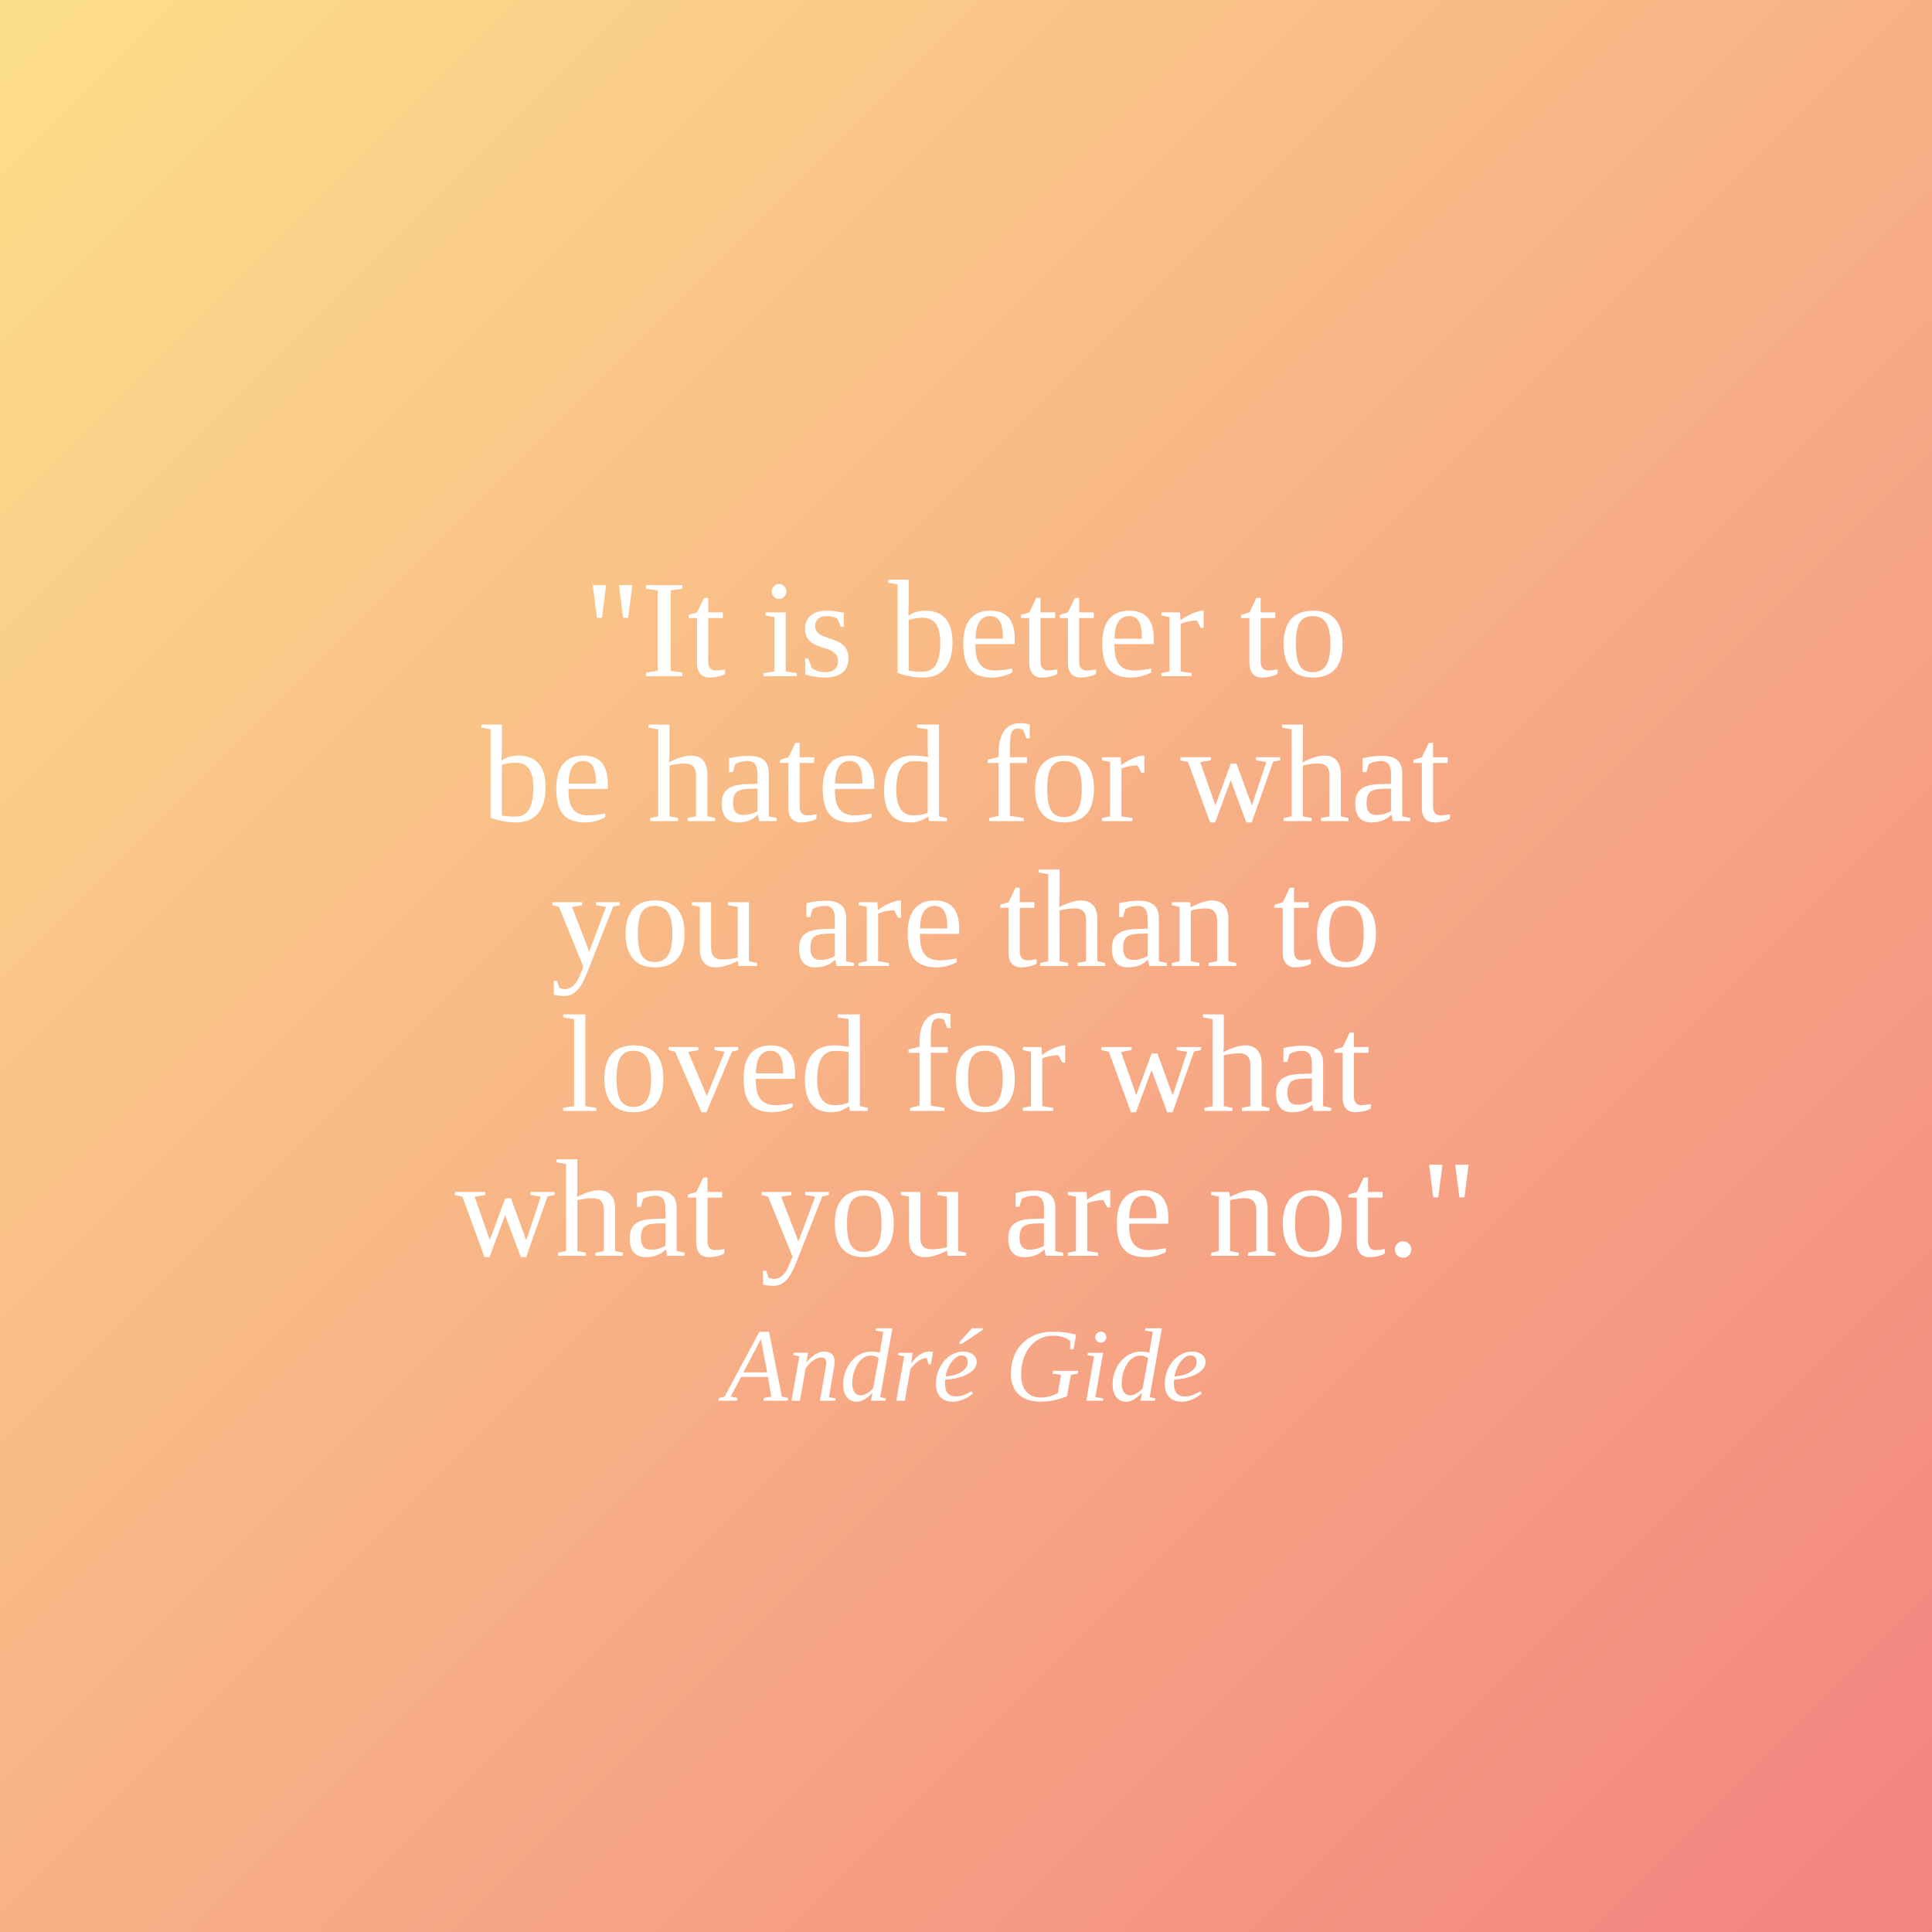
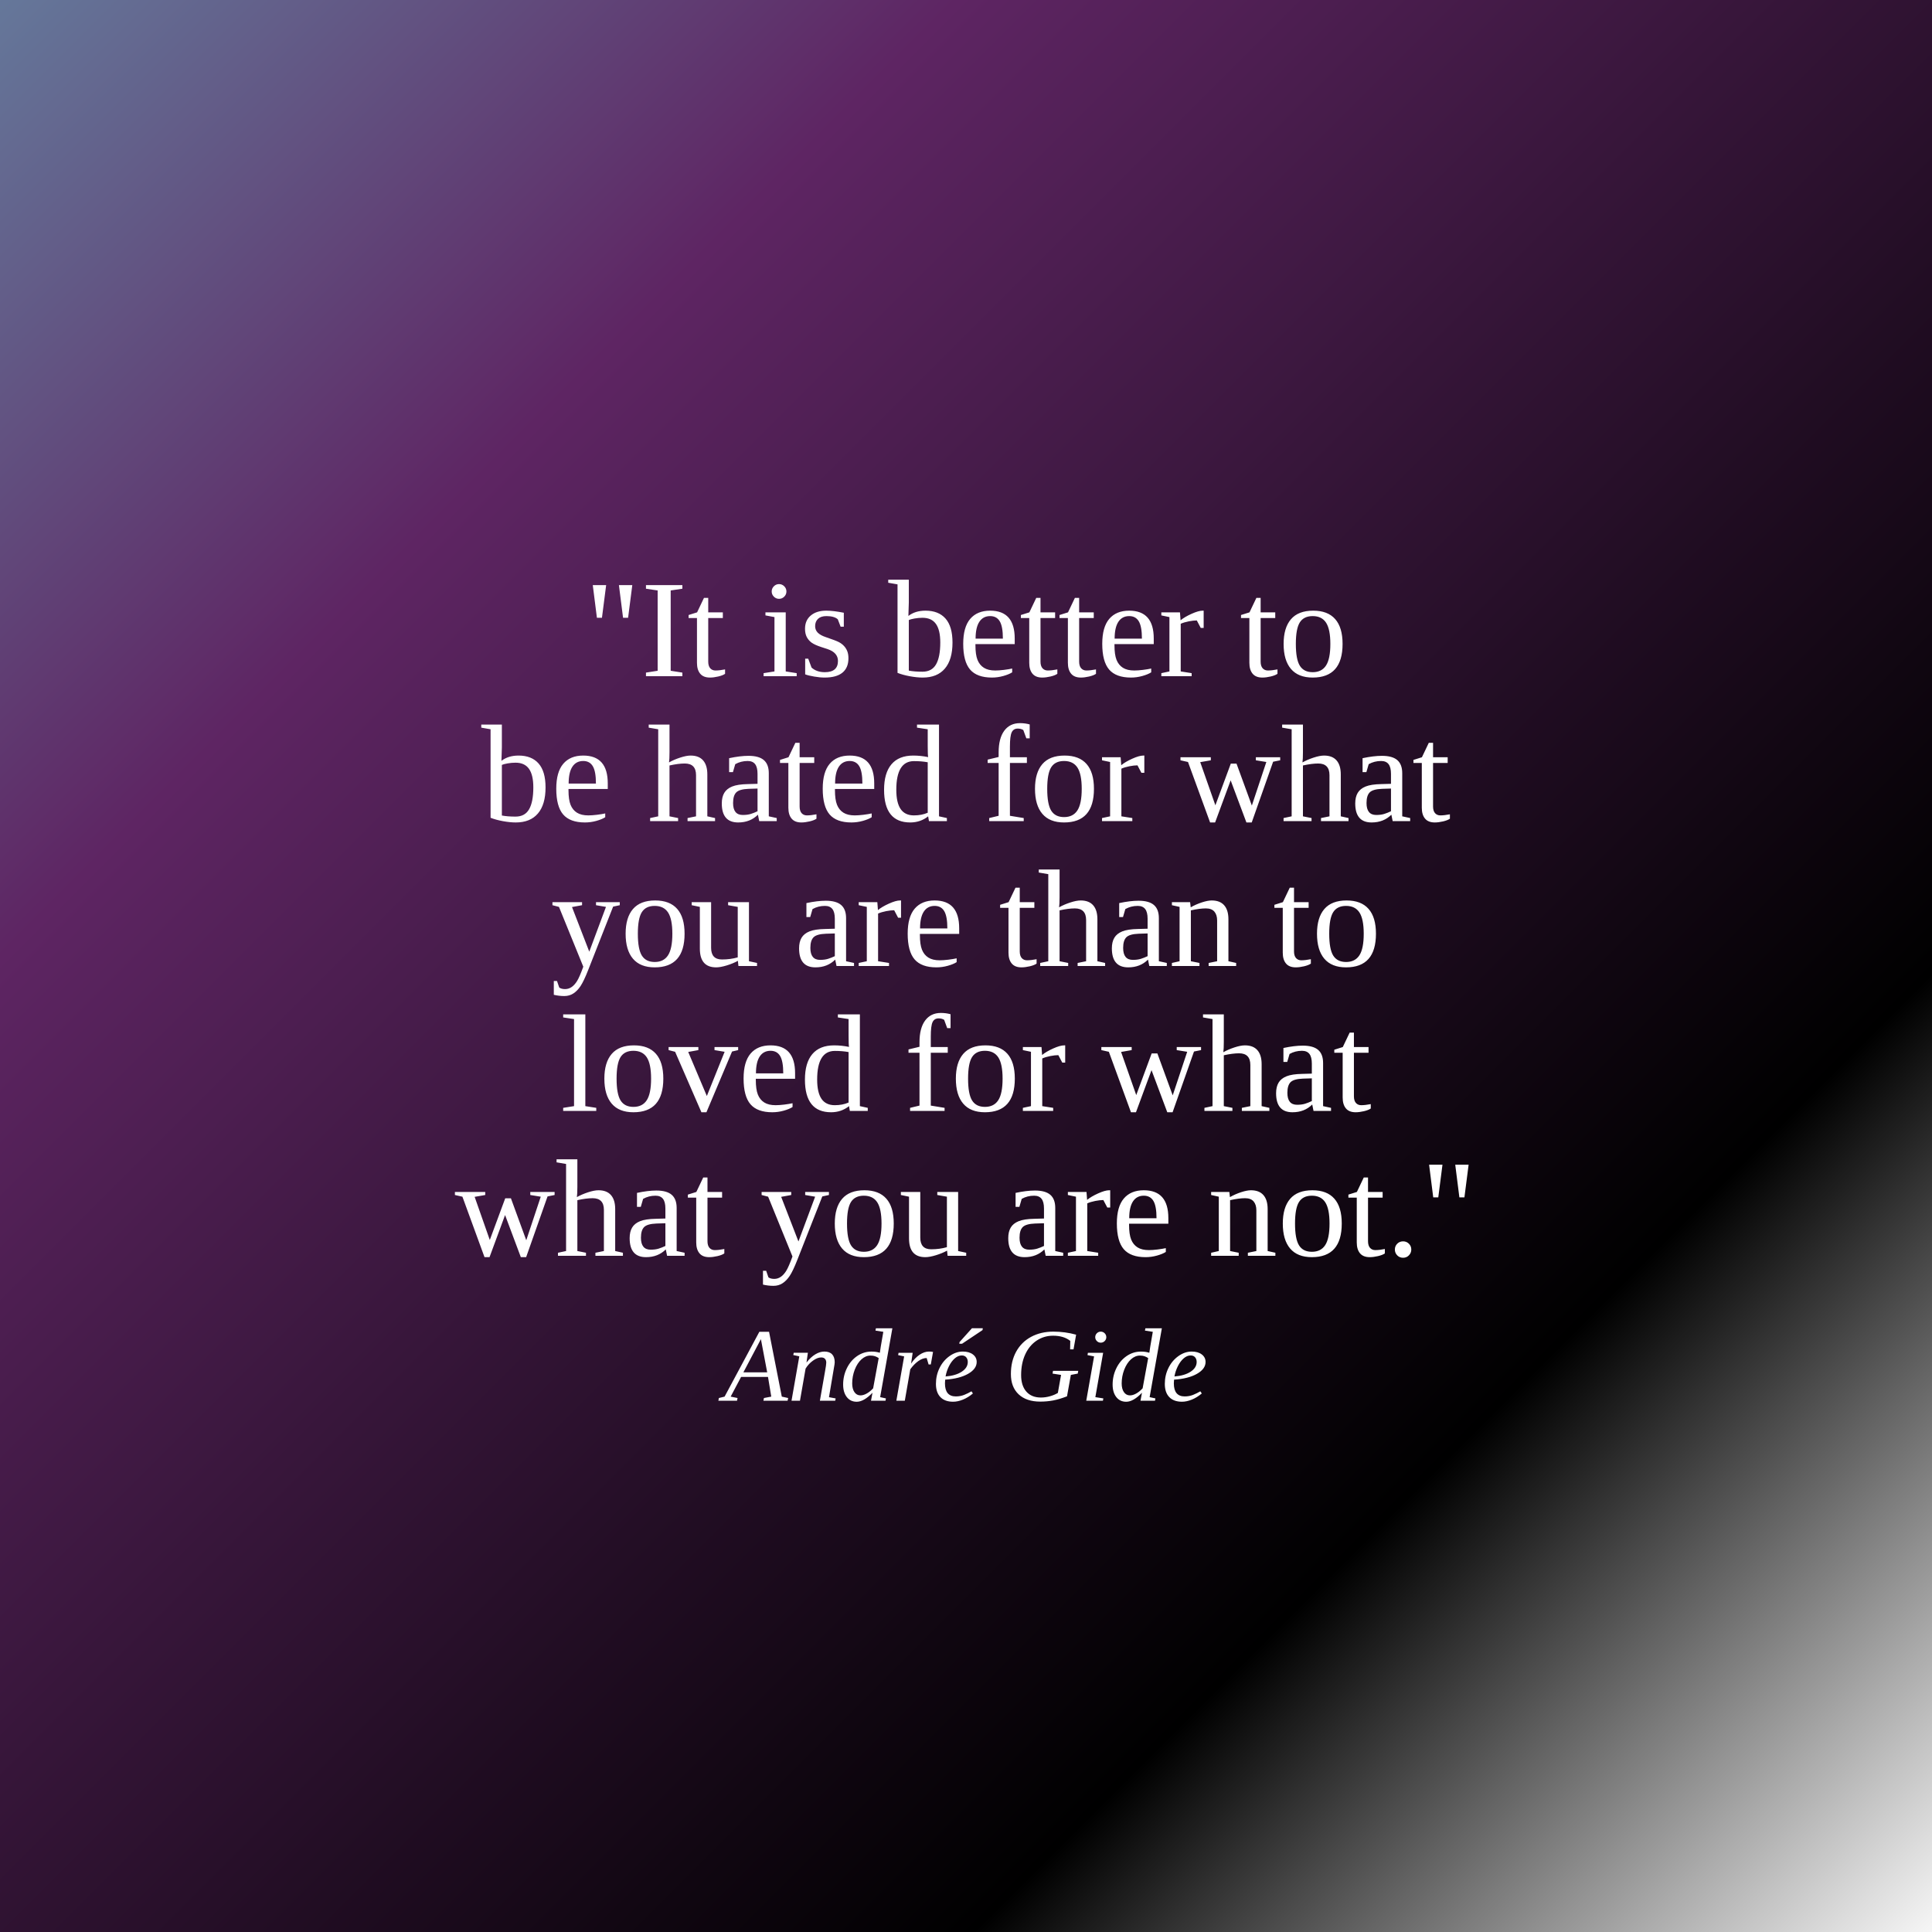
<svg xmlns="http://www.w3.org/2000/svg" width="1000" height="1000">
  <defs>
    <linearGradient id="bb" x1="0%" y1="0%" x2="100%" y2="100%">
-       <stop offset="0%" stop-color="#fcdf8a" stop-opacity="1.00" />
-       <stop offset="100%" stop-color="#F38381" stop-opacity="1.00" />
+       <stop offset="0%" stop-color="#65799b" stop-opacity="1.00" />
+       <stop offset="25%" stop-color="#5e2563" stop-opacity="1.00" />
+       <stop offset="75%" stop-color="#66666" stop-opacity="1.00" />
+       <stop offset="100%" stop-color="#fafafa" stop-opacity="1.00" />
    </linearGradient>
  </defs>
  <rect x="0" y="0" width="1000" height="1000" style="fill: url(#bb)" />
  <g style="font-size:72px;fill:white;text-anchor:middle">
    <text x="500" y="350">"It is better to</text>
    <text x="500" y="425">be hated for what</text>
    <text x="500" y="500">you are than to</text>
    <text x="500" y="575">loved for what</text>
    <text x="500" y="650">what you are not."</text>
  </g>
  <text x="500" y="725" style="text-anchor:middle;font-size:54px;fill:white;font-style:italic;">André Gide</text>
</svg>
